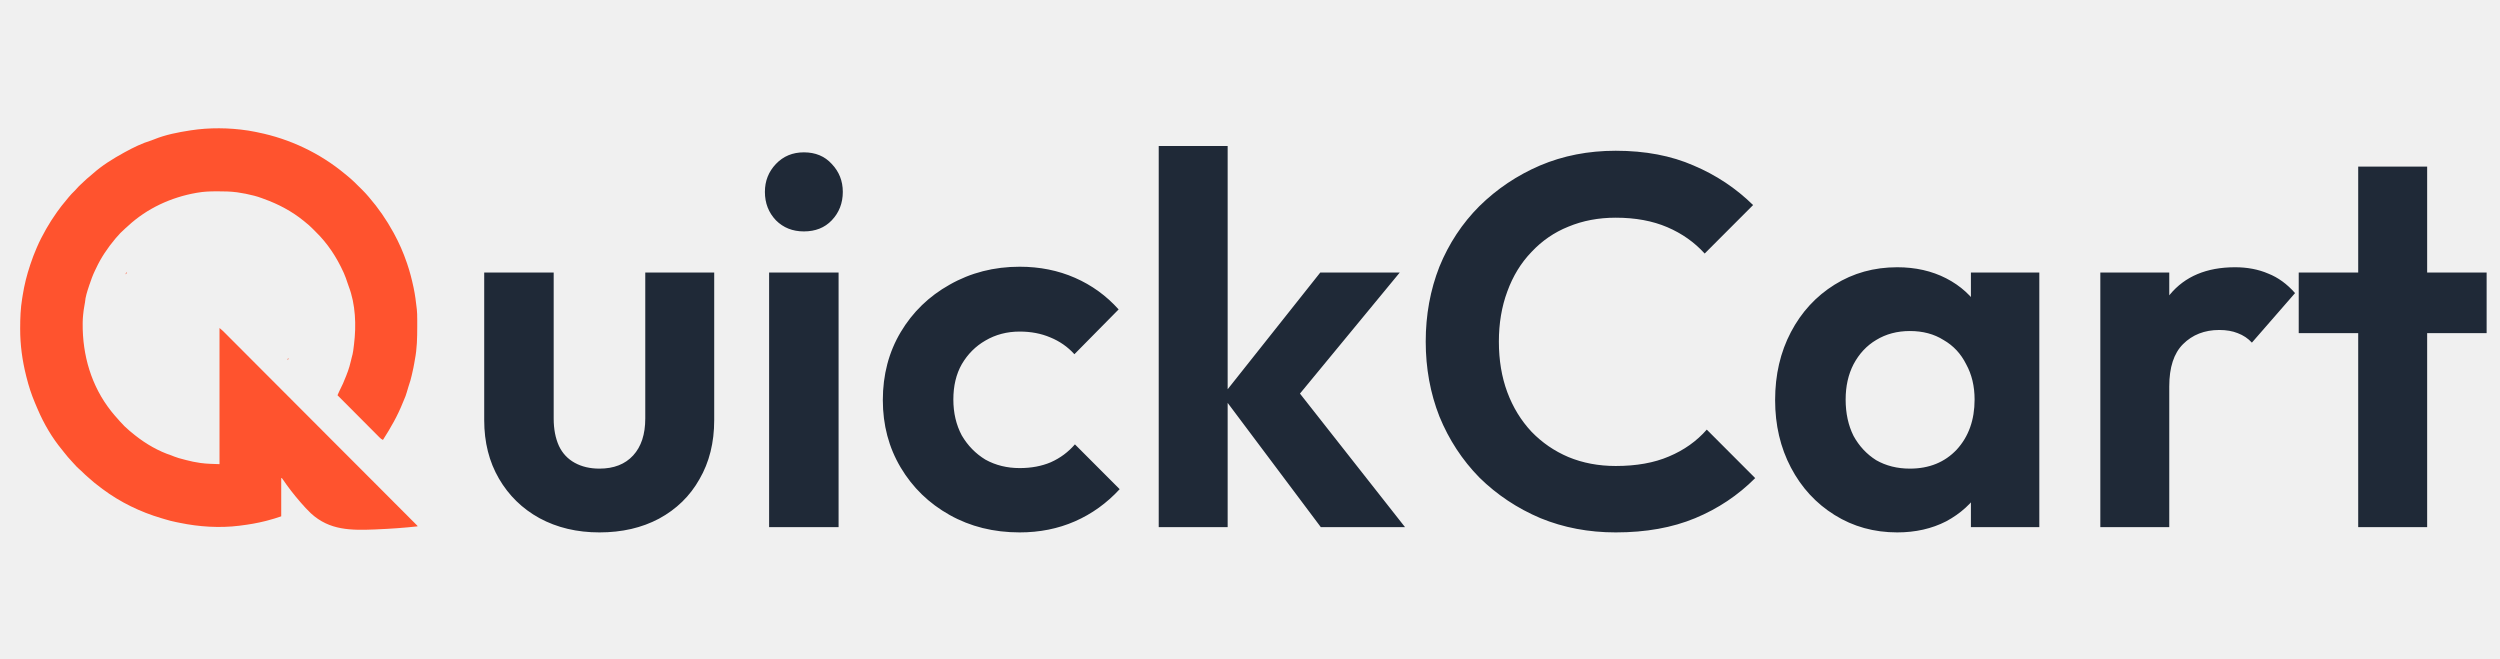
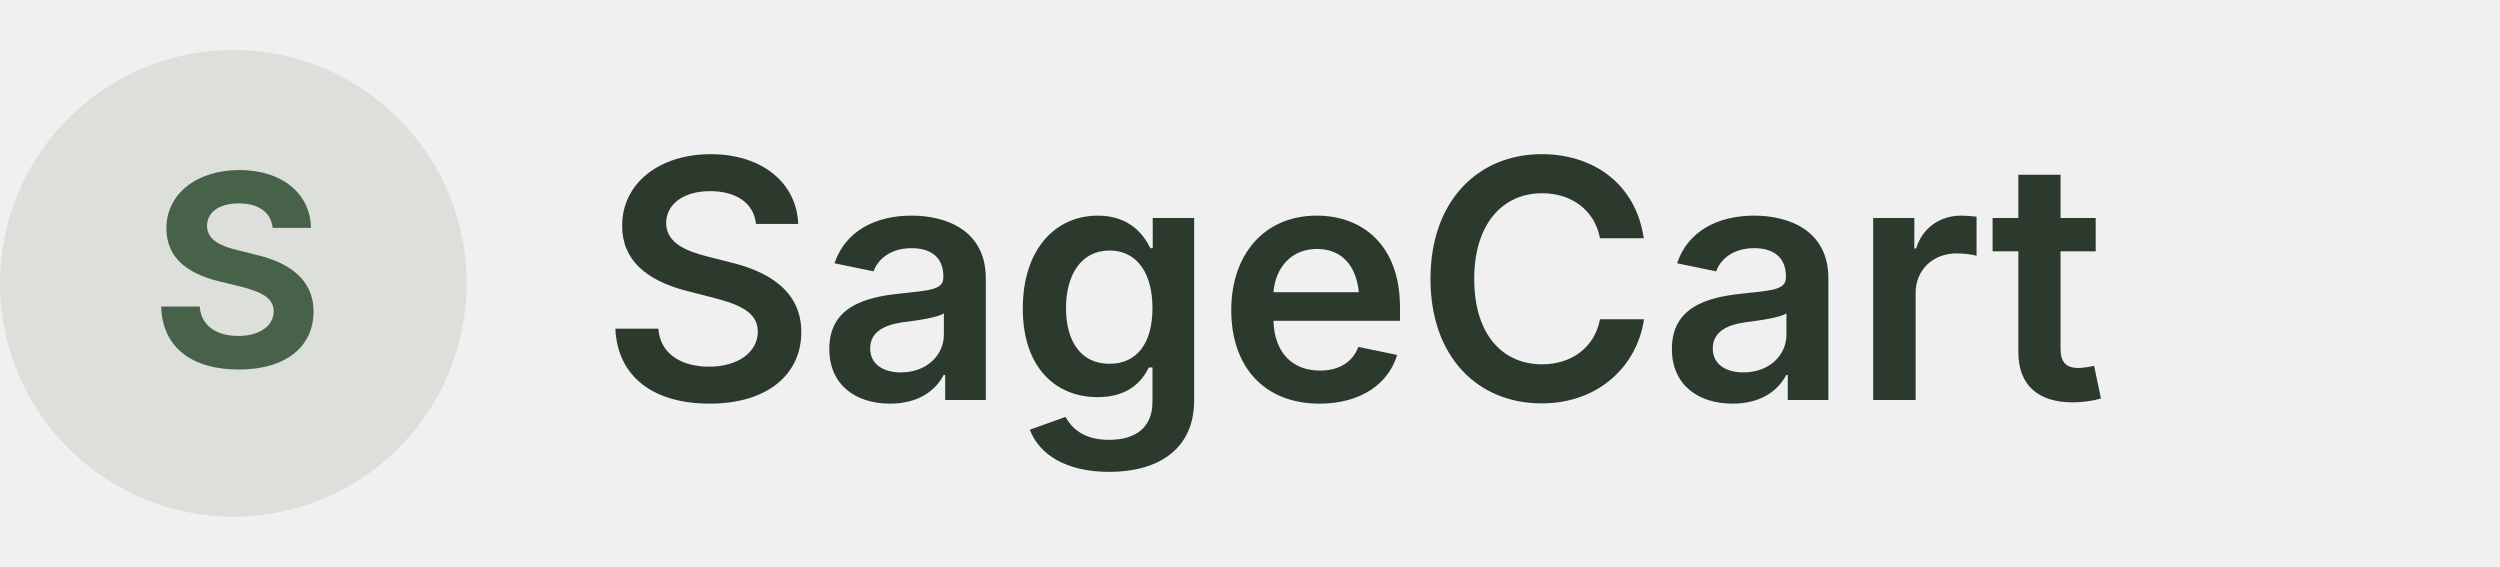
- <svg xmlns="http://www.w3.org/2000/svg" width="129" height="34" viewBox="0 0 129 34" fill="none">
-   <path d="M30.933 27.472C29.774 27.472 28.742 27.227 27.837 26.737C26.95 26.248 26.253 25.568 25.746 24.697C25.239 23.827 24.985 22.821 24.985 21.678V14.062H28.57V21.597C28.57 22.141 28.661 22.612 28.842 23.011C29.023 23.392 29.294 23.682 29.656 23.881C30.019 24.081 30.444 24.181 30.933 24.181C31.675 24.181 32.255 23.954 32.671 23.501C33.087 23.047 33.296 22.413 33.296 21.597V14.062H36.853V21.678C36.853 22.839 36.6 23.854 36.093 24.725C35.604 25.595 34.907 26.275 34.002 26.765C33.115 27.236 32.092 27.472 30.933 27.472ZM39.686 27.2V14.062H43.271V27.2H39.686ZM41.479 11.941C40.9 11.941 40.42 11.75 40.039 11.369C39.659 10.97 39.469 10.481 39.469 9.901C39.469 9.338 39.659 8.858 40.039 8.459C40.42 8.06 40.9 7.861 41.479 7.861C42.076 7.861 42.556 8.06 42.918 8.459C43.298 8.858 43.489 9.338 43.489 9.901C43.489 10.481 43.298 10.97 42.918 11.369C42.556 11.75 42.076 11.941 41.479 11.941ZM52.615 27.472C51.275 27.472 50.071 27.173 49.003 26.574C47.935 25.976 47.093 25.16 46.477 24.126C45.862 23.093 45.554 21.932 45.554 20.645C45.554 19.339 45.862 18.169 46.477 17.136C47.093 16.102 47.935 15.286 49.003 14.688C50.089 14.071 51.293 13.763 52.615 13.763C53.647 13.763 54.597 13.953 55.466 14.334C56.336 14.715 57.087 15.259 57.721 15.966L55.439 18.278C55.095 17.897 54.679 17.607 54.19 17.408C53.719 17.208 53.194 17.109 52.615 17.109C51.963 17.109 51.375 17.263 50.85 17.571C50.343 17.861 49.935 18.269 49.627 18.795C49.338 19.303 49.193 19.91 49.193 20.617C49.193 21.306 49.338 21.923 49.627 22.467C49.935 22.993 50.343 23.41 50.85 23.718C51.375 24.008 51.963 24.153 52.615 24.153C53.212 24.153 53.746 24.054 54.217 23.854C54.706 23.637 55.122 23.328 55.466 22.929L57.775 25.241C57.105 25.967 56.336 26.52 55.466 26.901C54.597 27.281 53.647 27.472 52.615 27.472ZM68.154 27.2L63.076 20.427L68.127 14.062H72.228L66.308 21.243L66.443 19.502L72.499 27.2H68.154ZM59.79 27.2V7.534H63.347V27.2H59.79ZM83.371 27.472C81.977 27.472 80.683 27.227 79.488 26.737C78.293 26.23 77.243 25.532 76.338 24.643C75.45 23.736 74.762 22.685 74.273 21.488C73.803 20.291 73.567 19.003 73.567 17.625C73.567 16.247 73.803 14.96 74.273 13.763C74.762 12.566 75.45 11.524 76.338 10.635C77.243 9.746 78.284 9.048 79.461 8.541C80.656 8.033 81.959 7.779 83.371 7.779C84.892 7.779 86.232 8.033 87.391 8.541C88.549 9.03 89.572 9.71 90.46 10.581L87.961 13.083C87.436 12.503 86.793 12.049 86.033 11.723C85.272 11.397 84.385 11.233 83.371 11.233C82.484 11.233 81.669 11.387 80.927 11.696C80.203 11.986 79.569 12.421 79.026 13.001C78.483 13.563 78.067 14.243 77.777 15.041C77.487 15.821 77.342 16.682 77.342 17.625C77.342 18.586 77.487 19.457 77.777 20.237C78.067 21.016 78.483 21.696 79.026 22.277C79.569 22.839 80.203 23.274 80.927 23.582C81.669 23.89 82.484 24.045 83.371 24.045C84.44 24.045 85.354 23.881 86.114 23.555C86.893 23.229 87.545 22.766 88.07 22.168L90.568 24.67C89.681 25.559 88.649 26.248 87.472 26.737C86.295 27.227 84.928 27.472 83.371 27.472ZM97.897 27.472C96.702 27.472 95.625 27.173 94.665 26.574C93.705 25.976 92.954 25.16 92.411 24.126C91.868 23.093 91.596 21.932 91.596 20.645C91.596 19.339 91.868 18.169 92.411 17.136C92.954 16.102 93.705 15.286 94.665 14.688C95.625 14.089 96.702 13.79 97.897 13.79C98.838 13.79 99.68 13.981 100.422 14.361C101.165 14.742 101.753 15.277 102.188 15.966C102.64 16.637 102.885 17.399 102.921 18.251V22.984C102.885 23.854 102.64 24.625 102.188 25.296C101.753 25.967 101.165 26.502 100.422 26.901C99.68 27.281 98.838 27.472 97.897 27.472ZM98.549 24.181C99.544 24.181 100.35 23.854 100.966 23.201C101.581 22.53 101.889 21.669 101.889 20.617C101.889 19.928 101.744 19.321 101.454 18.795C101.183 18.251 100.794 17.834 100.287 17.544C99.798 17.235 99.219 17.081 98.549 17.081C97.897 17.081 97.317 17.235 96.81 17.544C96.322 17.834 95.932 18.251 95.643 18.795C95.371 19.321 95.235 19.928 95.235 20.617C95.235 21.325 95.371 21.95 95.643 22.494C95.932 23.02 96.322 23.437 96.81 23.745C97.317 24.035 97.897 24.181 98.549 24.181ZM101.699 27.2V23.664L102.269 20.454L101.699 17.299V14.062H105.229V27.2H101.699ZM108.377 27.2V14.062H111.934V27.2H108.377ZM111.934 19.937L110.549 19.013C110.712 17.399 111.183 16.129 111.962 15.205C112.74 14.262 113.863 13.79 115.329 13.79C115.963 13.79 116.533 13.899 117.04 14.117C117.547 14.316 118.009 14.652 118.425 15.123L116.198 17.68C115.999 17.462 115.755 17.299 115.465 17.19C115.194 17.081 114.877 17.027 114.515 17.027C113.754 17.027 113.129 17.272 112.641 17.761C112.17 18.233 111.934 18.958 111.934 19.937ZM121.683 27.2V8.595H125.241V27.2H121.683ZM118.614 17.19V14.062H128.31V17.19H118.614Z" fill="#1F2937" />
-   <mask id="mask0_3277_1003" style="mask-type:luminance" maskUnits="userSpaceOnUse" x="0" y="5" width="23" height="24">
-     <path d="M22.632 5.667H0V28.334H22.632V5.667Z" fill="white" />
-   </mask>
-   <g mask="url(#mask0_3277_1003)">
-     <path d="M12.769 6.732C12.791 6.735 12.814 6.739 12.837 6.742C12.953 6.76 13.067 6.781 13.181 6.805C13.225 6.815 13.269 6.824 13.313 6.833C14.947 7.163 16.503 7.897 17.787 8.964C17.819 8.991 17.852 9.018 17.886 9.044C18.155 9.259 18.399 9.504 18.643 9.748C18.662 9.766 18.68 9.785 18.7 9.805C18.807 9.912 18.909 10.021 19.007 10.137C19.022 10.154 19.022 10.154 19.037 10.172C19.521 10.733 19.942 11.339 20.297 11.99C20.309 12.011 20.32 12.031 20.332 12.053C20.591 12.53 20.811 13.027 20.986 13.542C20.993 13.563 21.001 13.585 21.009 13.607C21.142 13.996 21.244 14.389 21.33 14.791C21.334 14.812 21.339 14.832 21.343 14.853C21.418 15.202 21.462 15.557 21.502 15.912C21.504 15.927 21.506 15.943 21.508 15.959C21.526 16.117 21.527 16.274 21.528 16.434C21.528 16.463 21.528 16.493 21.529 16.523C21.529 16.617 21.529 16.712 21.529 16.806C21.529 16.822 21.529 16.838 21.529 16.855C21.53 17.424 21.519 17.984 21.41 18.545C21.397 18.615 21.385 18.684 21.374 18.754C21.349 18.909 21.314 19.061 21.28 19.213C21.268 19.263 21.257 19.312 21.246 19.362C21.205 19.545 21.156 19.721 21.093 19.898C21.079 19.945 21.064 19.991 21.05 20.037C21.043 20.06 21.036 20.084 21.029 20.108C21.014 20.155 21 20.204 20.986 20.252C20.95 20.373 20.912 20.489 20.858 20.603C20.836 20.652 20.816 20.701 20.796 20.751C20.523 21.442 20.16 22.077 19.76 22.7C19.684 22.667 19.636 22.624 19.578 22.566C19.558 22.547 19.539 22.527 19.52 22.508C19.499 22.487 19.478 22.465 19.457 22.444C19.434 22.422 19.412 22.399 19.39 22.377C19.329 22.317 19.269 22.256 19.209 22.195C19.146 22.132 19.083 22.069 19.02 22.006C18.9 21.886 18.781 21.766 18.662 21.646C18.526 21.509 18.39 21.373 18.254 21.236C17.974 20.956 17.695 20.675 17.415 20.394C17.443 20.323 17.473 20.255 17.508 20.187C17.643 19.924 17.763 19.659 17.867 19.381C17.872 19.367 17.877 19.353 17.883 19.339C17.893 19.311 17.904 19.283 17.914 19.255C17.927 19.222 17.939 19.189 17.952 19.156C18.012 18.996 18.055 18.833 18.095 18.666C18.102 18.64 18.108 18.614 18.115 18.587C18.127 18.536 18.14 18.485 18.152 18.434C18.164 18.384 18.177 18.334 18.191 18.285C18.222 18.16 18.234 18.032 18.25 17.905C18.255 17.86 18.261 17.815 18.267 17.77C18.388 16.792 18.35 15.698 17.991 14.769C17.968 14.709 17.948 14.648 17.928 14.587C17.872 14.414 17.813 14.246 17.738 14.08C17.73 14.064 17.723 14.048 17.716 14.032C17.369 13.269 16.899 12.554 16.297 11.968C16.244 11.916 16.192 11.863 16.14 11.81C16.013 11.68 15.88 11.564 15.737 11.451C15.715 11.433 15.694 11.416 15.671 11.397C15.06 10.899 14.363 10.532 13.624 10.266C13.584 10.252 13.544 10.237 13.504 10.222C13.382 10.176 13.26 10.137 13.134 10.104C13.117 10.1 13.1 10.095 13.082 10.091C12.812 10.022 12.543 9.966 12.267 9.928C12.249 9.925 12.23 9.923 12.211 9.92C11.89 9.878 11.569 9.873 11.245 9.873C11.223 9.873 11.2 9.873 11.177 9.873C10.843 9.873 10.517 9.883 10.187 9.943C10.169 9.946 10.151 9.949 10.132 9.952C8.828 10.18 7.579 10.755 6.604 11.661C6.56 11.703 6.514 11.743 6.467 11.783C6.289 11.938 6.122 12.11 5.971 12.292C5.961 12.303 5.952 12.315 5.942 12.327C5.555 12.79 5.212 13.295 4.958 13.844C4.938 13.888 4.916 13.932 4.894 13.976C4.78 14.213 4.693 14.459 4.609 14.709C4.604 14.726 4.598 14.742 4.593 14.758C4.5 15.034 4.407 15.319 4.384 15.61C4.379 15.658 4.369 15.704 4.359 15.752C4.327 15.904 4.31 16.059 4.293 16.214C4.291 16.23 4.29 16.246 4.288 16.262C4.275 16.386 4.268 16.508 4.267 16.632C4.266 16.651 4.266 16.669 4.266 16.689C4.251 18.324 4.709 19.918 5.734 21.213C5.752 21.235 5.769 21.257 5.787 21.279C5.88 21.395 5.977 21.506 6.076 21.615C6.116 21.66 6.155 21.705 6.194 21.75C6.343 21.921 6.507 22.08 6.681 22.226C6.699 22.241 6.716 22.255 6.734 22.27C6.795 22.321 6.856 22.37 6.918 22.42C6.938 22.436 6.959 22.453 6.98 22.47C7.535 22.91 8.18 23.282 8.853 23.503C8.9 23.52 8.945 23.539 8.99 23.558C9.141 23.62 9.298 23.659 9.456 23.7C9.509 23.714 9.562 23.728 9.615 23.742C9.847 23.804 10.079 23.851 10.316 23.885C10.331 23.887 10.345 23.889 10.36 23.891C10.682 23.937 11 23.938 11.327 23.95C11.327 21.631 11.327 19.313 11.327 16.925C11.497 17.07 11.497 17.07 11.561 17.135C11.576 17.149 11.591 17.164 11.606 17.179C11.63 17.203 11.63 17.203 11.654 17.227C11.671 17.244 11.688 17.262 11.706 17.279C11.763 17.337 11.821 17.395 11.878 17.452C11.92 17.494 11.962 17.536 12.003 17.577C12.094 17.668 12.184 17.759 12.275 17.849C12.409 17.984 12.544 18.119 12.679 18.254C12.919 18.495 13.16 18.736 13.4 18.977C13.611 19.187 13.821 19.398 14.031 19.609C14.052 19.63 14.052 19.63 14.073 19.651C14.13 19.708 14.187 19.764 14.243 19.821C14.774 20.353 15.305 20.885 15.836 21.417C16.308 21.89 16.78 22.363 17.252 22.836C17.783 23.367 18.313 23.898 18.843 24.429C18.899 24.485 18.956 24.542 19.012 24.599C19.026 24.613 19.04 24.627 19.055 24.641C19.265 24.852 19.475 25.062 19.686 25.273C19.924 25.512 20.163 25.752 20.402 25.991C20.536 26.125 20.67 26.259 20.804 26.393C20.893 26.483 20.982 26.572 21.072 26.662C21.122 26.713 21.173 26.764 21.224 26.815C21.279 26.869 21.334 26.924 21.389 26.979C21.404 26.995 21.421 27.011 21.437 27.028C21.452 27.042 21.466 27.057 21.481 27.072C21.5 27.09 21.5 27.09 21.519 27.11C21.545 27.139 21.545 27.139 21.545 27.16C20.845 27.237 20.145 27.287 19.441 27.315C19.415 27.316 19.39 27.317 19.363 27.319C18.113 27.369 17.003 27.372 16.042 26.487C15.854 26.309 15.681 26.119 15.511 25.923C15.492 25.901 15.492 25.901 15.473 25.878C15.154 25.51 14.858 25.127 14.585 24.724C14.557 24.68 14.557 24.68 14.511 24.661C14.511 25.315 14.511 25.969 14.511 26.643C14.271 26.724 14.036 26.8 13.792 26.861C13.763 26.869 13.734 26.876 13.705 26.884C13.281 26.991 12.858 27.064 12.424 27.117C12.398 27.121 12.372 27.124 12.345 27.128C11.34 27.253 10.271 27.185 9.281 26.979C9.223 26.967 9.164 26.956 9.106 26.944C8.899 26.904 8.699 26.852 8.498 26.789C8.438 26.77 8.379 26.753 8.319 26.736C7.247 26.42 6.201 25.914 5.304 25.243C5.276 25.221 5.247 25.2 5.218 25.179C4.983 25.005 4.757 24.823 4.542 24.625C4.494 24.581 4.446 24.539 4.397 24.496C4.323 24.432 4.254 24.364 4.186 24.294C4.144 24.253 4.102 24.216 4.058 24.179C3.975 24.107 3.904 24.029 3.832 23.947C3.792 23.902 3.752 23.858 3.711 23.815C3.572 23.668 3.442 23.518 3.319 23.358C3.281 23.307 3.241 23.258 3.201 23.209C2.691 22.595 2.262 21.862 1.949 21.127C1.94 21.106 1.93 21.084 1.921 21.063C1.891 20.991 1.86 20.92 1.83 20.848C1.82 20.824 1.81 20.8 1.799 20.775C1.618 20.346 1.48 19.919 1.368 19.468C1.362 19.446 1.357 19.424 1.351 19.402C1.15 18.603 1.04 17.803 1.041 16.979C1.041 16.959 1.041 16.938 1.041 16.918C1.042 16.412 1.06 15.908 1.143 15.408C1.154 15.346 1.163 15.284 1.173 15.223C1.257 14.693 1.386 14.184 1.556 13.676C1.562 13.659 1.567 13.643 1.573 13.625C1.666 13.348 1.766 13.076 1.884 12.809C1.892 12.79 1.9 12.771 1.909 12.751C2.041 12.444 2.192 12.151 2.357 11.861C2.369 11.841 2.38 11.821 2.391 11.8C2.553 11.517 2.727 11.243 2.917 10.977C2.935 10.951 2.935 10.951 2.954 10.924C3.096 10.727 3.241 10.534 3.401 10.35C3.451 10.292 3.498 10.232 3.546 10.172C3.641 10.054 3.746 9.949 3.854 9.844C3.931 9.768 4.002 9.691 4.071 9.609C4.106 9.57 4.143 9.536 4.183 9.502C4.243 9.451 4.299 9.399 4.354 9.342C4.438 9.257 4.529 9.182 4.622 9.107C4.674 9.064 4.725 9.02 4.775 8.975C5.259 8.54 5.833 8.186 6.401 7.874C6.422 7.863 6.443 7.852 6.464 7.84C6.888 7.609 7.33 7.391 7.794 7.251C7.853 7.231 7.909 7.21 7.966 7.186C8.547 6.95 9.182 6.828 9.8 6.732C9.823 6.729 9.823 6.729 9.845 6.725C10.797 6.578 11.817 6.588 12.769 6.732Z" fill="#FF532E" />
-     <path d="M14.864 18.476C14.872 18.491 14.88 18.507 14.888 18.523C14.869 18.542 14.849 18.562 14.829 18.582C14.841 18.547 14.852 18.512 14.864 18.476Z" fill="#FF532E" />
-     <path d="M6.531 14.038C6.542 14.074 6.542 14.074 6.528 14.104C6.507 14.133 6.507 14.133 6.472 14.156C6.487 14.114 6.507 14.076 6.531 14.038Z" fill="#FF532E" />
-   </g>
+ <svg xmlns="http://www.w3.org/2000/svg" width="150" height="34" viewBox="0 0 150 34" fill="none">
+   <rect x="0" y="3" width="28" height="28" rx="14" fill="#6f8167" opacity="0.15" />
+   <text x="9" y="22" font-family="system-ui, -apple-system, sans-serif" font-weight="700" font-size="16" fill="#48624a">S</text>
+   <text x="36" y="24" font-family="system-ui, -apple-system, sans-serif" font-weight="600" font-size="20" fill="#2c3a2e">SageCart</text>
</svg>
